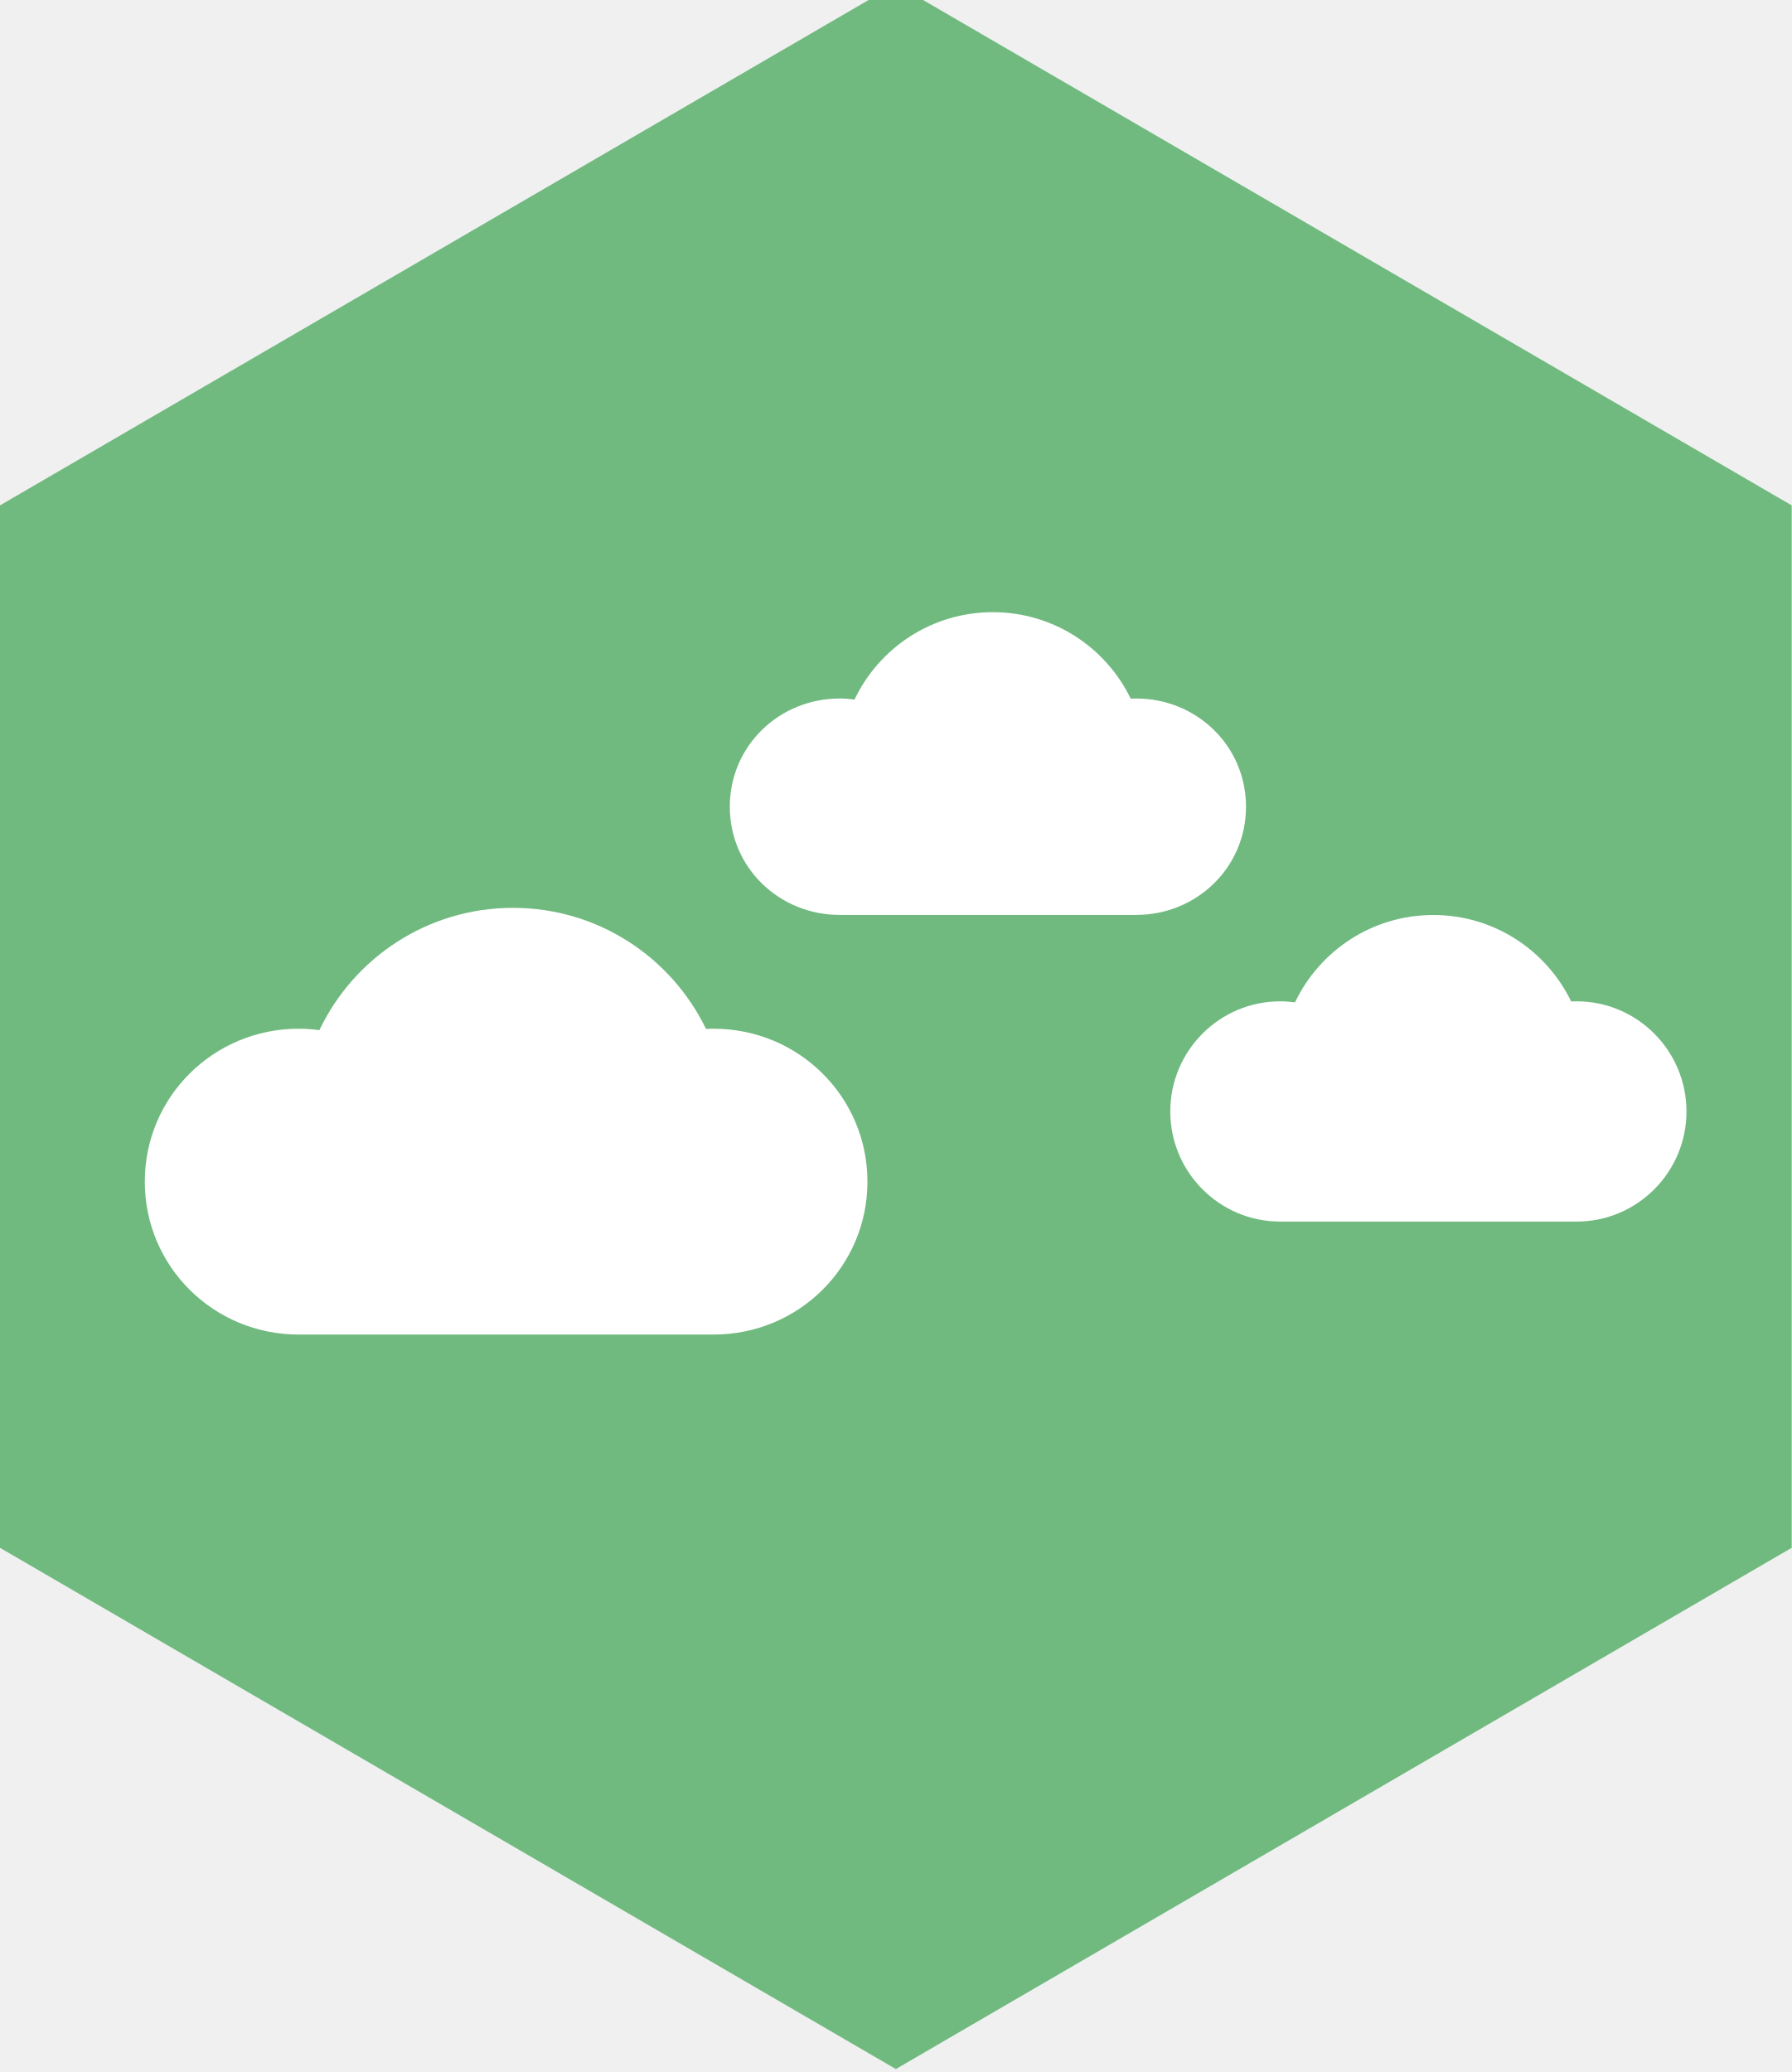
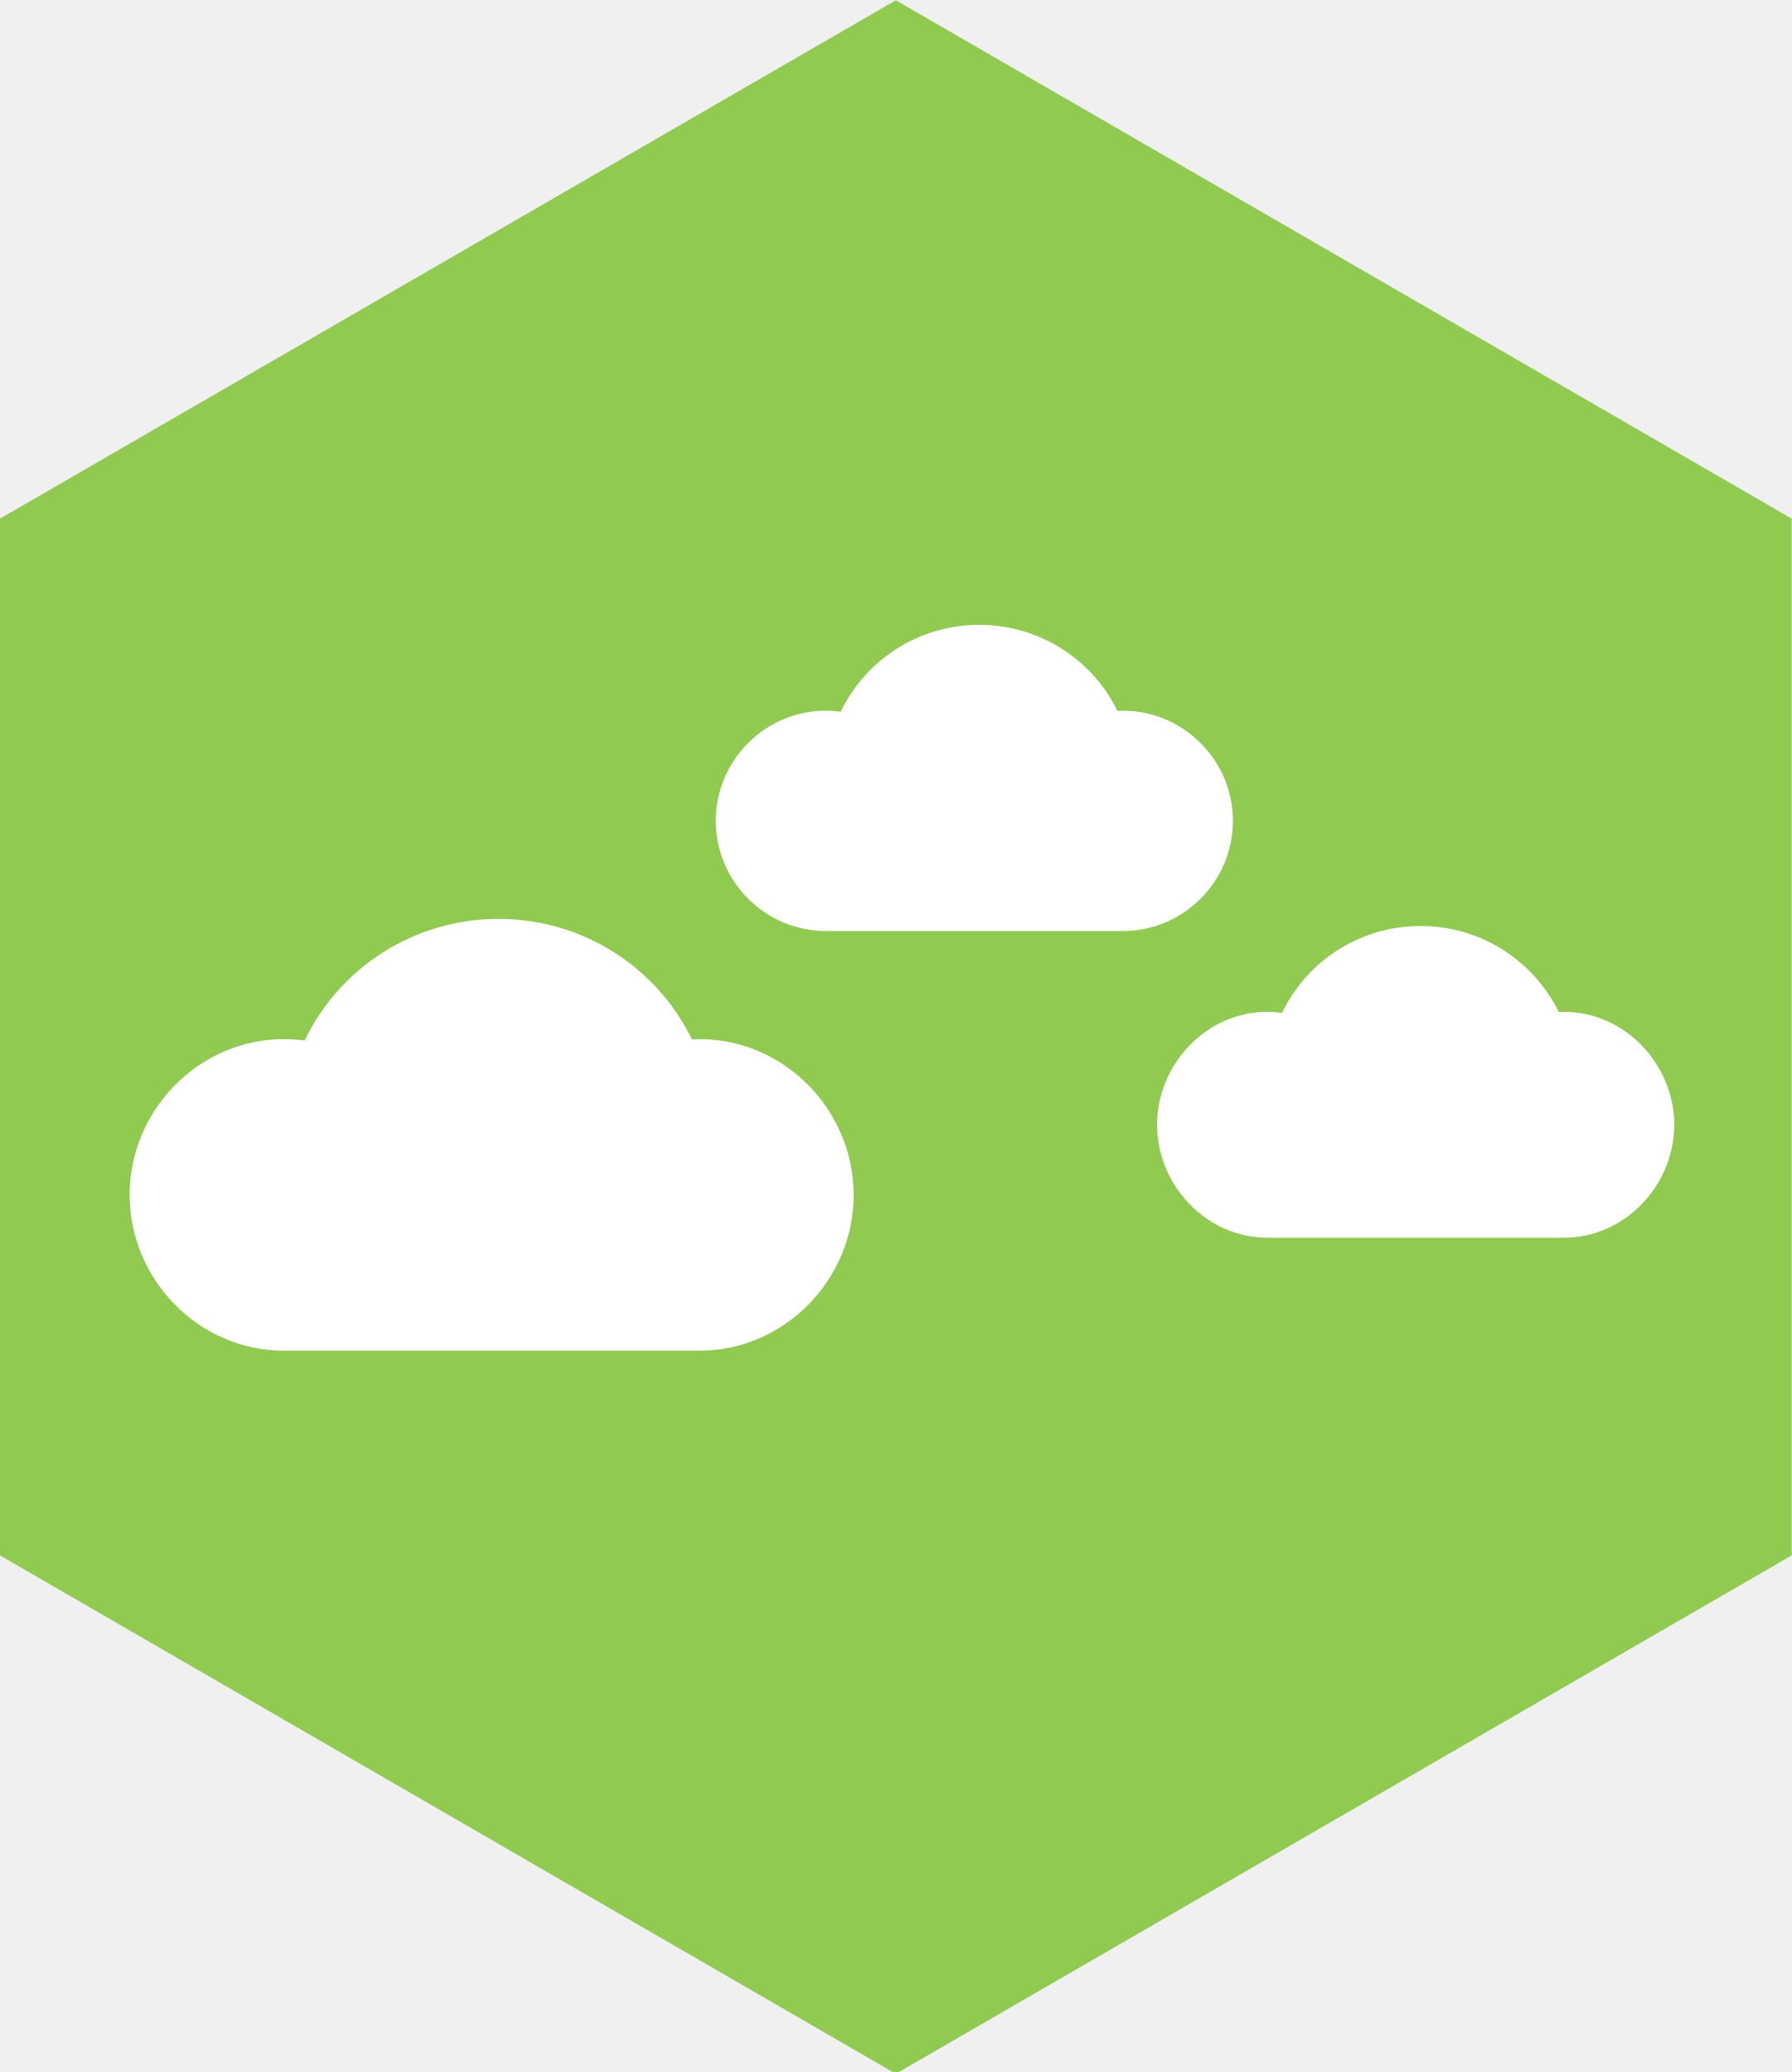
<svg xmlns="http://www.w3.org/2000/svg" version="1.1" id="Layer_1" x="0px" y="0px" width="111px" height="128.376px" viewBox="0 0 111 128.376" enable-background="new 0 0 111 128.376" xml:space="preserve">
  <g>
-     <polygon fill="#70BA80" points="0,31.312 55.5,-0.982 111,31.312 111,95.899 55.5,128.194 0,95.899  " />
+     <polygon fill="#91CA51" points="0,32.133 55.5,0.015 111,32.133 111,96.37 55.5,128.488 0,96.37  " />
    <g>
-       <path fill="#FFFFFF" d="M44.207,63.737c-0.157,0-0.313,0.005-0.468,0.013c-2.148-4.44-6.696-7.502-11.958-7.502    c-5.292,0-9.861,3.098-11.994,7.578c-0.42-0.057-0.848-0.089-1.283-0.089c-5.265,0-9.533,4.21-9.533,9.475    c0,5.266,4.268,9.474,9.533,9.474c2.288,0,10.604,0,13.277,0c2.474,0,10.31,0,12.426,0c5.265,0,9.533-4.208,9.533-9.474    C53.74,67.947,49.472,63.737,44.207,63.737z" />
+       <path fill="#FFFFFF" d="M43.336,64.382c-0.158,0-0.314,0.005-0.469,0.012c-2.152-4.416-6.708-7.461-11.981-7.461    c-5.302,0-9.88,3.081-12.017,7.537c-0.421-0.056-0.85-0.088-1.286-0.088c-5.275,0-9.551,4.416-9.551,9.653    c0,5.235,4.276,9.65,9.551,9.65c2.292,0,10.625,0,13.302,0c2.479,0,10.33,0,12.451,0c5.275,0,9.551-4.415,9.551-9.65    C52.887,68.798,48.611,64.382,43.336,64.382z" />
    </g>
    <g>
-       <path fill="#FFFFFF" d="M70.383,43.277c-0.112,0-0.224,0.004-0.334,0.009c-1.534-3.171-4.782-5.357-8.541-5.357    c-3.781,0-7.045,2.212-8.568,5.413c-0.3-0.041-0.606-0.064-0.917-0.064c-3.759,0-6.809,2.944-6.809,6.705s3.049,6.703,6.809,6.703    c1.635,0,7.574,0,9.485,0c1.767,0,7.364,0,8.875,0c3.761,0,6.81-2.942,6.81-6.703S74.144,43.277,70.383,43.277z" />
+       <path fill="#FFFFFF" d="M69.562,44.034c-0.113,0-0.225,0.004-0.334,0.009c-1.539-3.154-4.792-5.329-8.559-5.329    c-3.788,0-7.058,2.2-8.584,5.383c-0.3-0.041-0.607-0.064-0.918-0.064c-3.767,0-6.822,3.086-6.822,6.827    c0,3.74,3.055,6.825,6.822,6.825c1.638,0,7.588,0,9.502,0c1.771,0,7.378,0,8.893,0c3.769,0,6.821-3.084,6.821-6.825    C76.383,47.12,73.33,44.034,69.562,44.034z" />
    </g>
    <g>
-       <path fill="#FFFFFF" d="M97.672,62.039c-0.112,0-0.224,0.004-0.334,0.01c-1.534-3.171-4.782-5.358-8.541-5.358    c-3.78,0-7.044,2.213-8.567,5.413c-0.3-0.041-0.606-0.064-0.918-0.064c-3.76,0-6.809,3.063-6.809,6.823    c0,3.763,3.049,6.823,6.809,6.823c1.635,0,7.574,0,9.485,0c1.769,0,7.364,0,8.875,0c3.762,0,6.81-3.061,6.81-6.823    C104.481,65.103,101.434,62.039,97.672,62.039z" />
+       <path fill="#FFFFFF" d="M96.903,62.693c-0.113,0-0.225,0.004-0.335,0.01c-1.539-3.155-4.793-5.33-8.559-5.33    c-3.788,0-7.058,2.201-8.584,5.384c-0.3-0.041-0.607-0.064-0.919-0.064c-3.767,0-6.821,3.257-6.821,6.996    c0,3.741,3.055,6.996,6.821,6.996c1.639,0,7.589,0,9.503,0c1.771,0,7.378,0,8.894,0c3.768,0,6.821-3.255,6.821-6.996    C103.725,65.95,100.671,62.693,96.903,62.693z" />
    </g>
  </g>
</svg>
